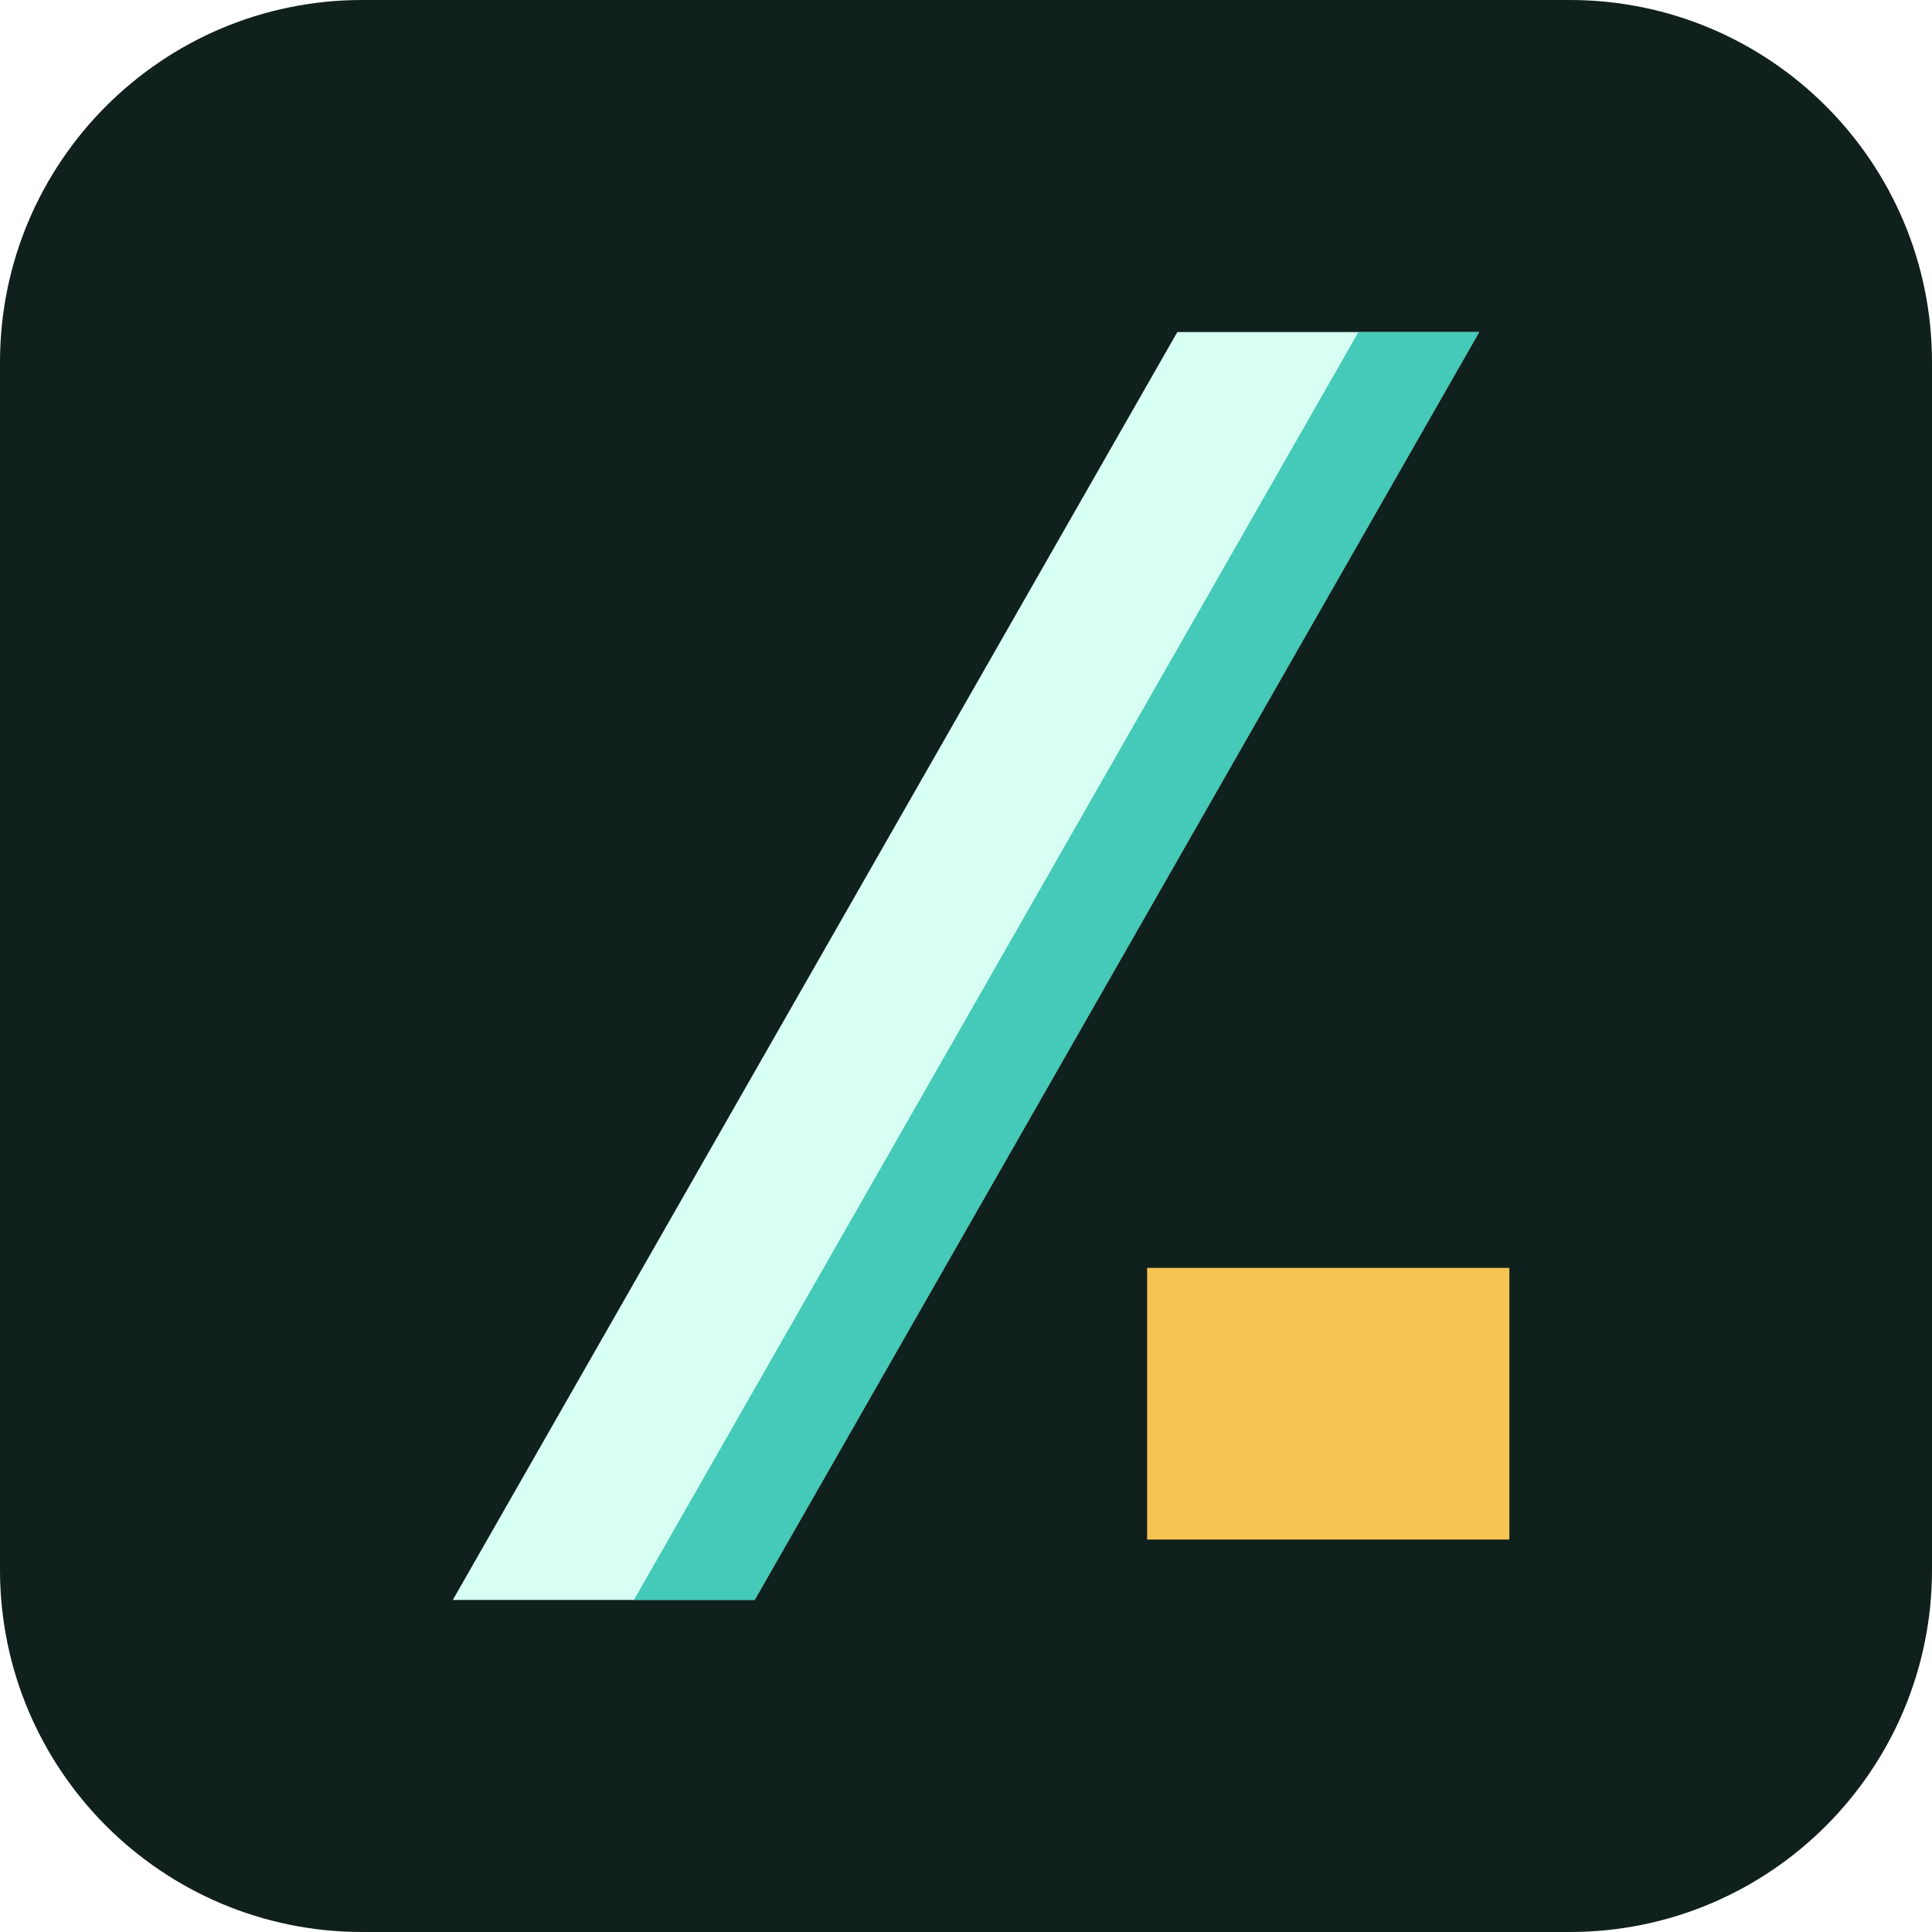
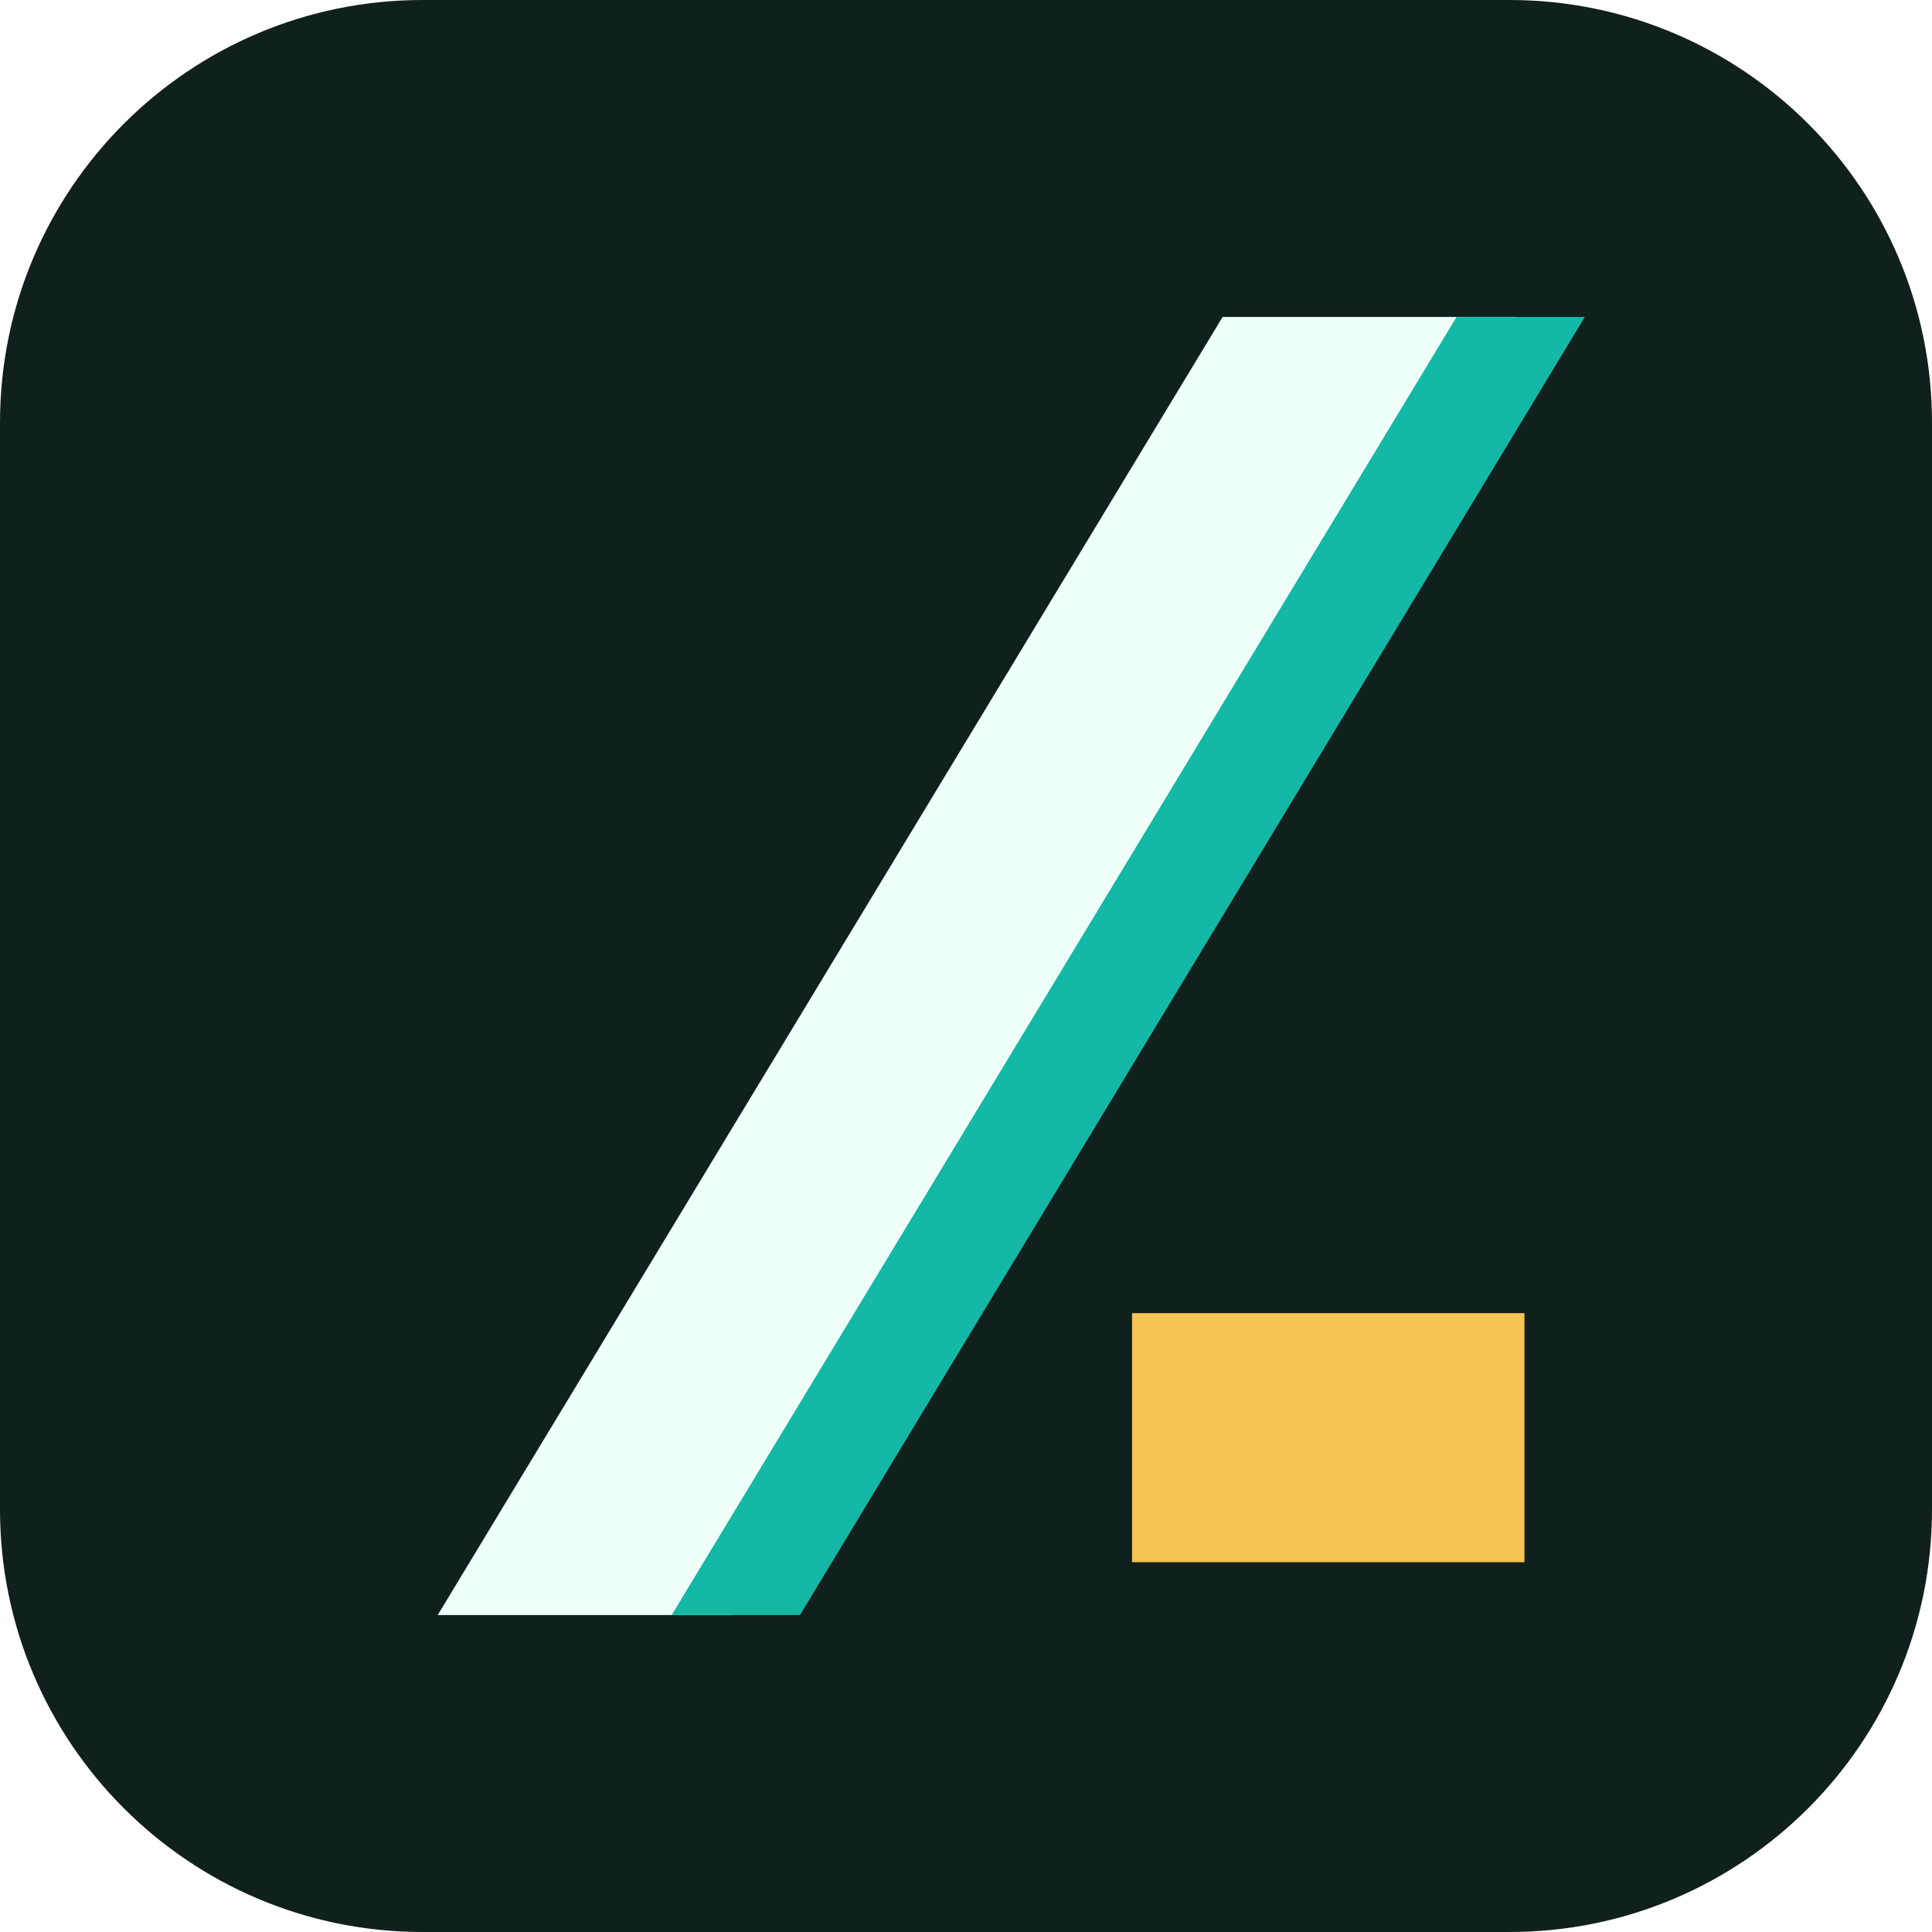
<svg xmlns="http://www.w3.org/2000/svg" viewBox="0 0 64 64">
-   <rect width="64" height="64" rx="12" fill="#10201d" />
-   <path d="M39 11h10L25 53H15L39 11Z" fill="#d8fff4" />
-   <path d="M45 11h4L25 53h-4L45 11Z" fill="#14b8a6" opacity=".75" />
-   <path d="M38 42h12v9H38z" fill="#f6c453" />
+   <rect width="64" height="64" rx="14" fill="#10201d" />
+   <path d="M40.5 10.5h9.75L24.25 53.5H14.5L40.5 10.5Z" fill="#effff9" />
+   <path d="M48.25 10.5h4.25L26.5 53.5h-4.25L48.25 10.5Z" fill="#14b8a6" />
+   <path d="M37.5 43.5h13v8.25h-13z" fill="#f6c453" />
</svg>
